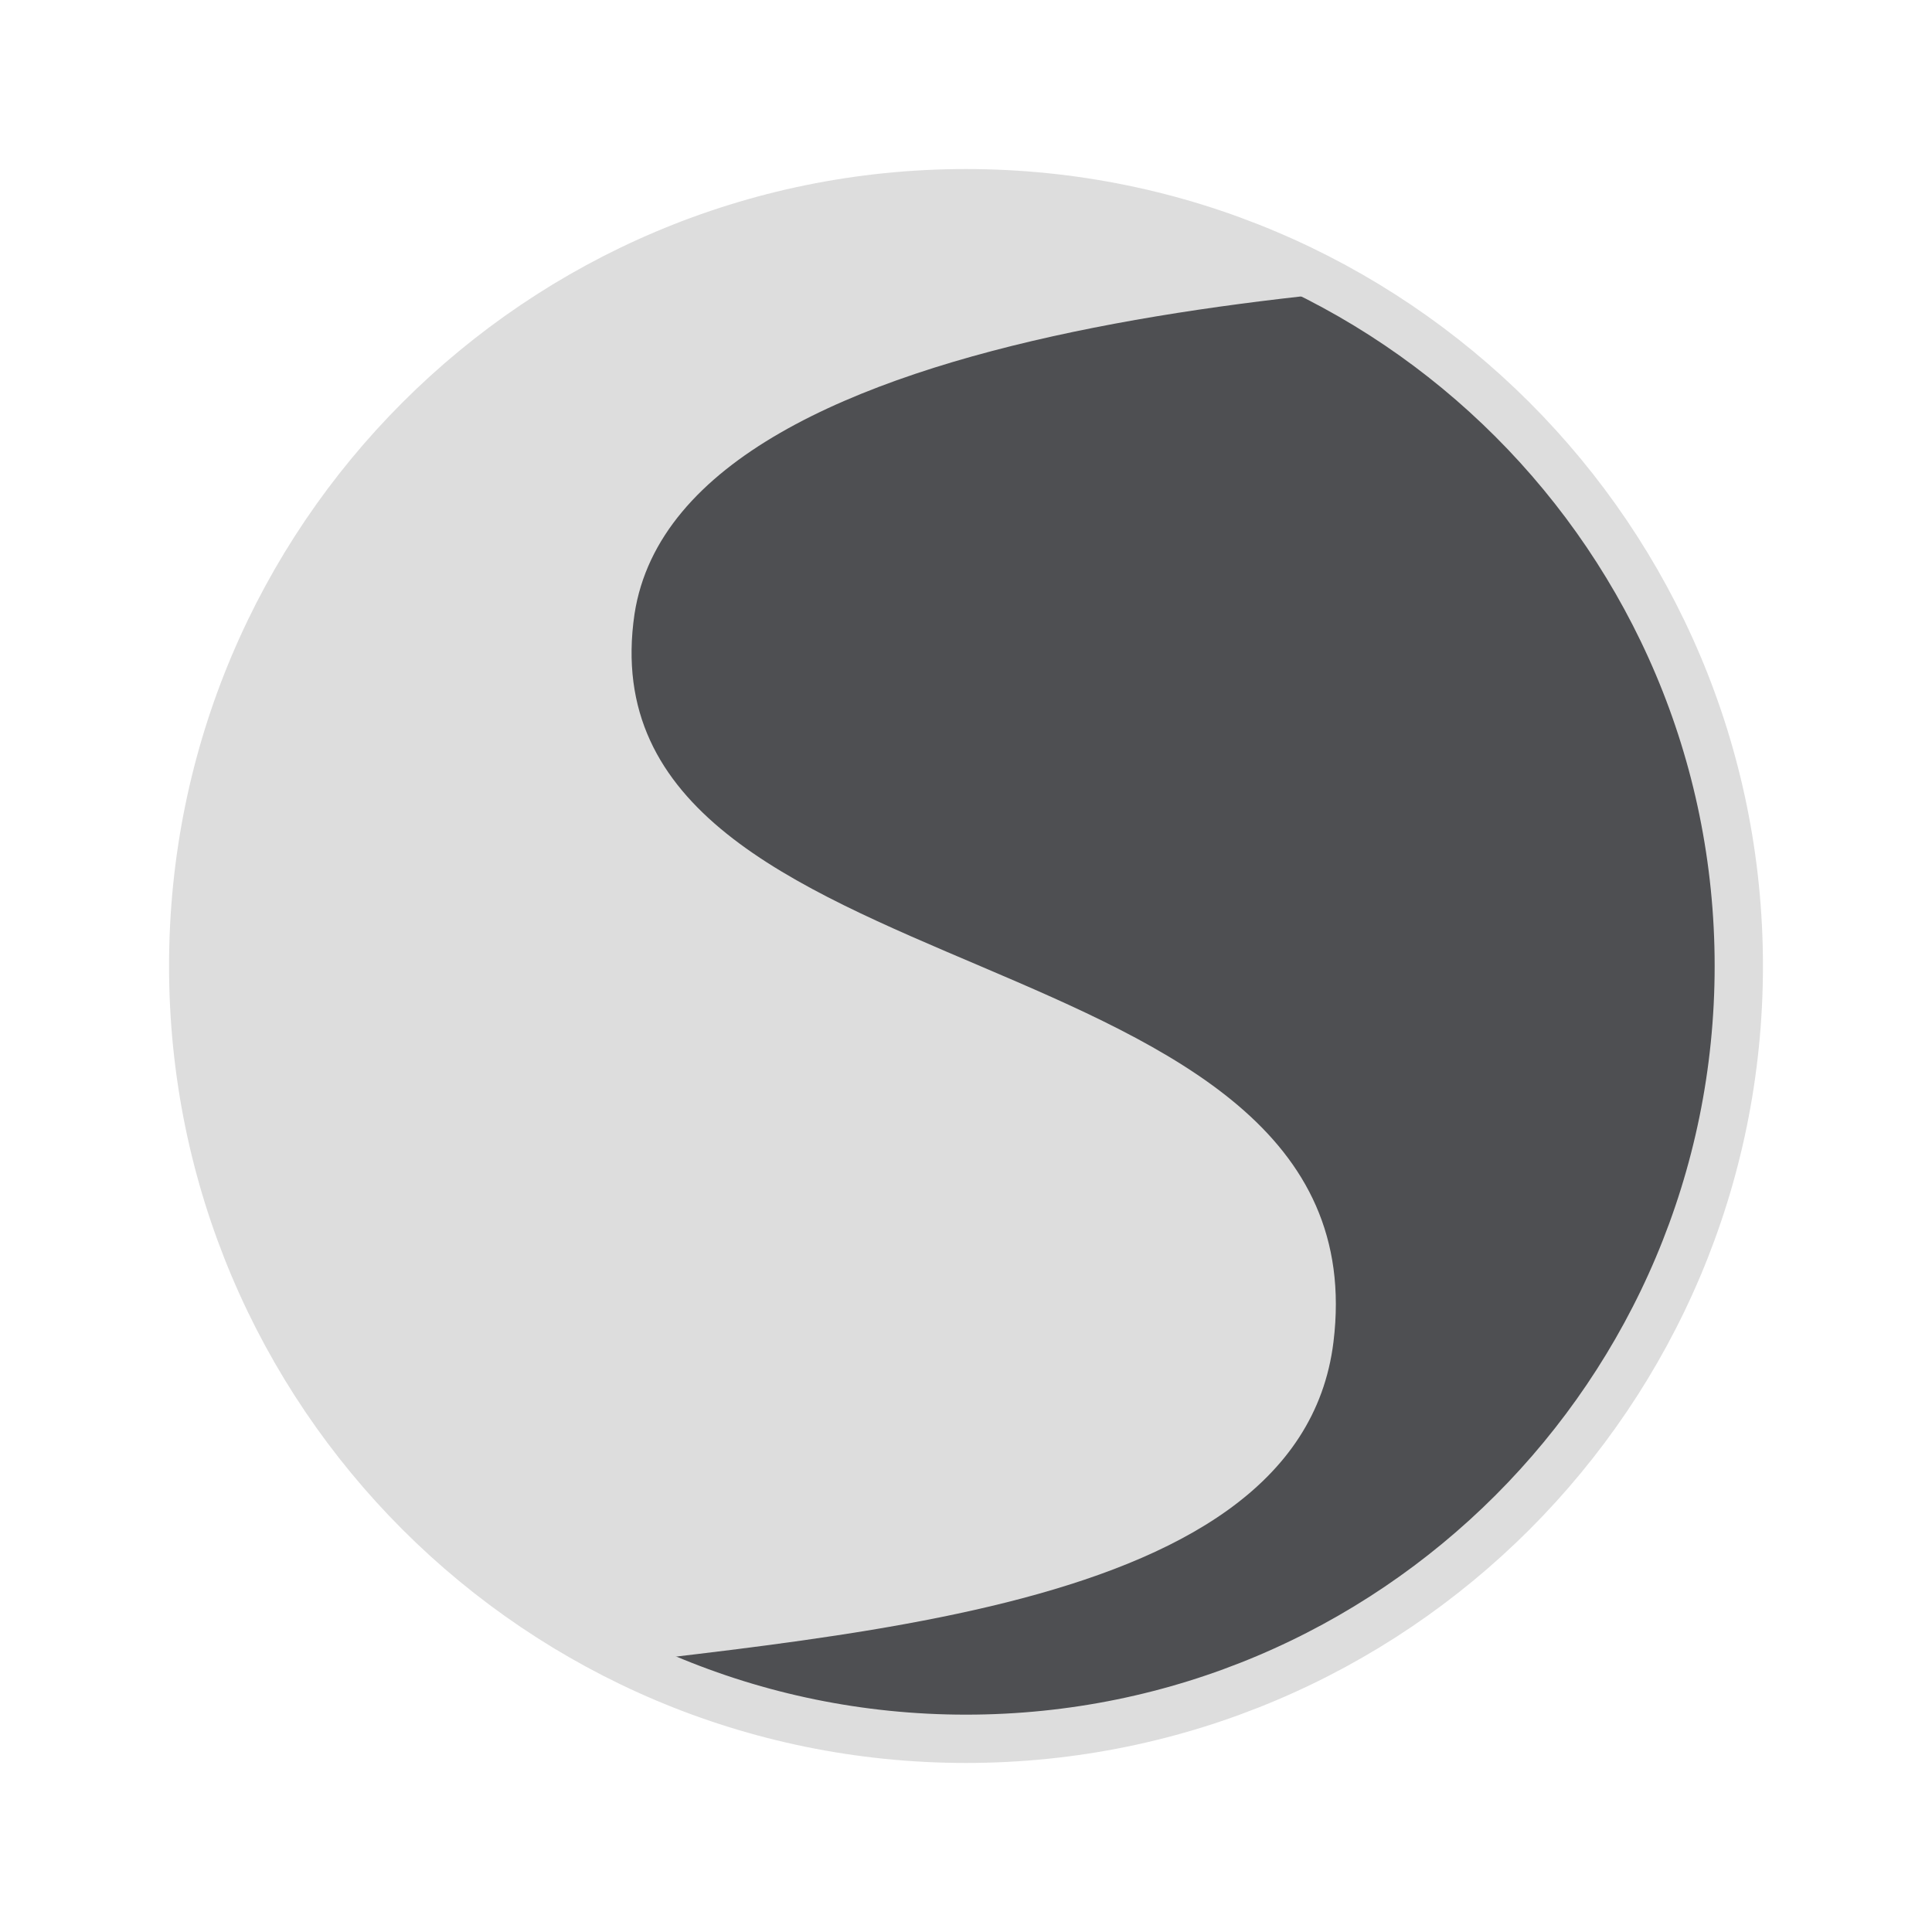
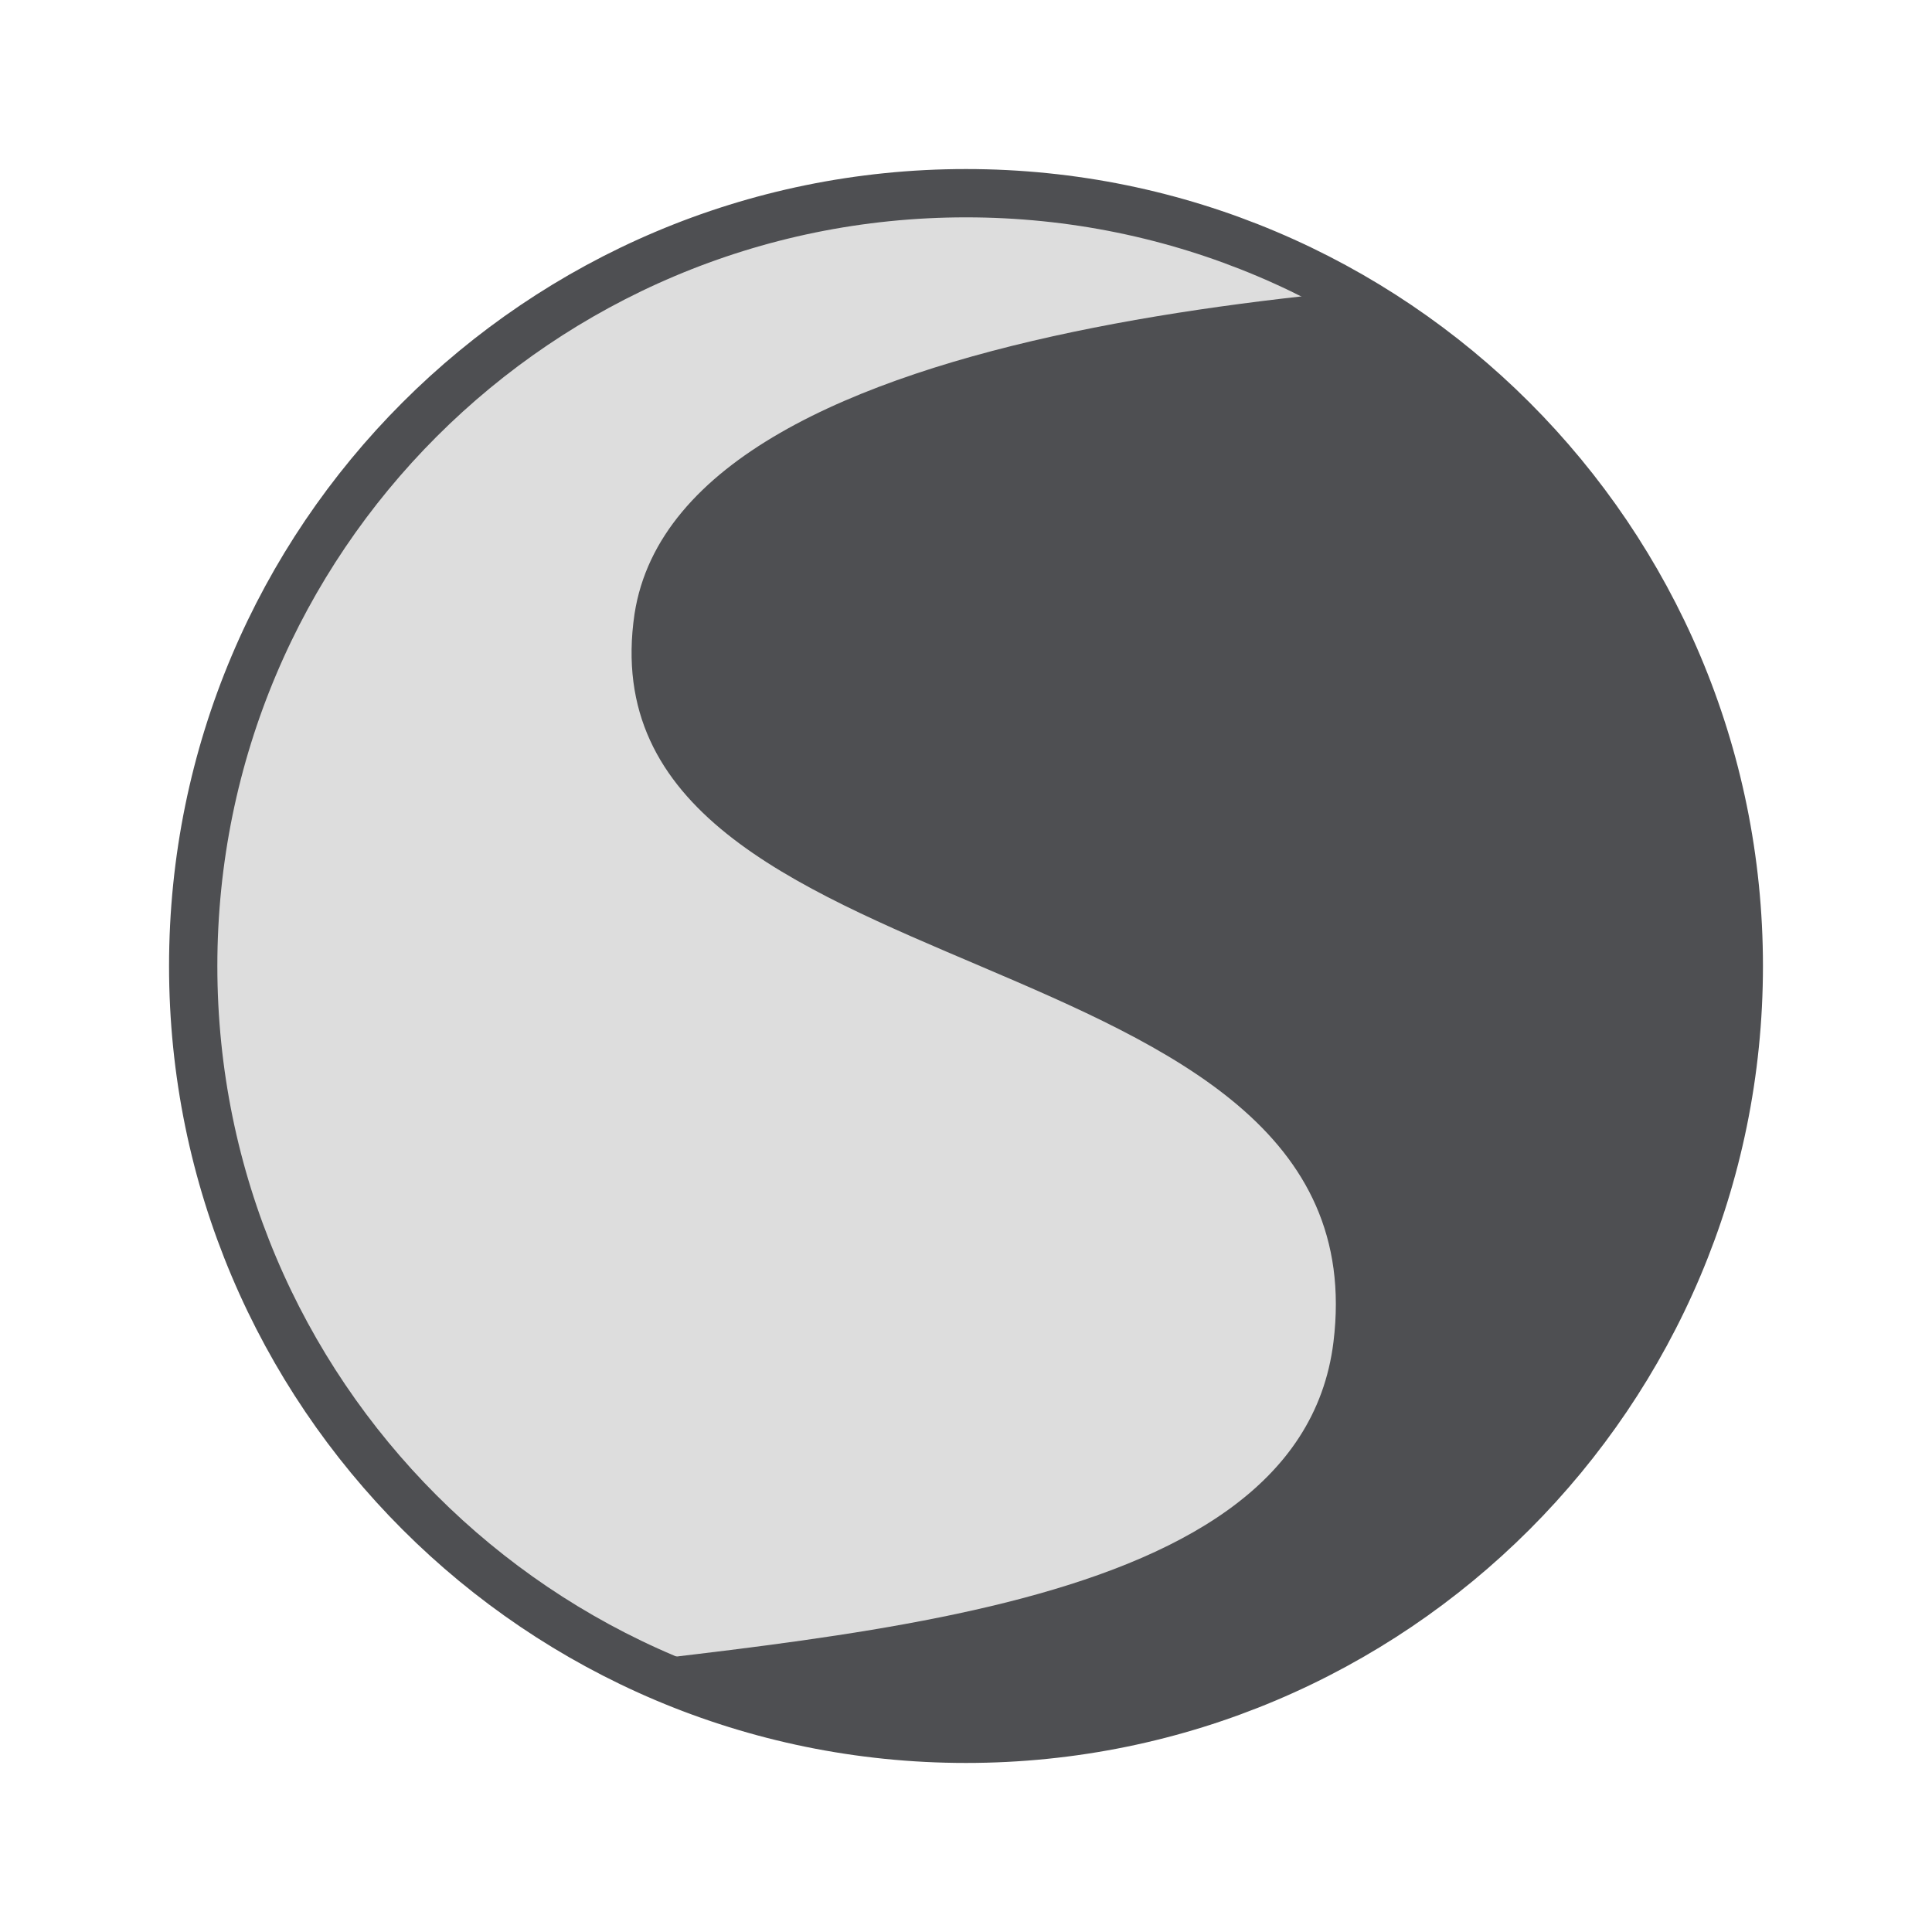
<svg xmlns="http://www.w3.org/2000/svg" width="40" height="40" viewBox="0 0 40 40">
  <defs>
    <clipPath id="disc">
      <circle cx="20" cy="20" r="16" />
    </clipPath>
  </defs>
  <g clip-path="url(#disc)">
    <g transform="rotate(7 20 20)">
      <rect x="4" y="4" width="32" height="32" fill="#DDDDDD" />
      <path d="                     M32.5 4                     C27.5 4.8, 12.5 7.2, 12.3 13.6                     C12.1 21.8, 28.5 18.0, 28.5 26.8                     C28.5 32.8, 18.0 34.2, 11.5 36                     H36                     V4                     Z" fill="#4e4f52" />
    </g>
  </g>
-   <circle cx="20" cy="20" r="16" fill="none" stroke="#DDDDDD" stroke-width="1" />
+   <circle cx="20" cy="20" r="16" fill="none" stroke="#4e4f52" stroke-width="1" />
</svg>
